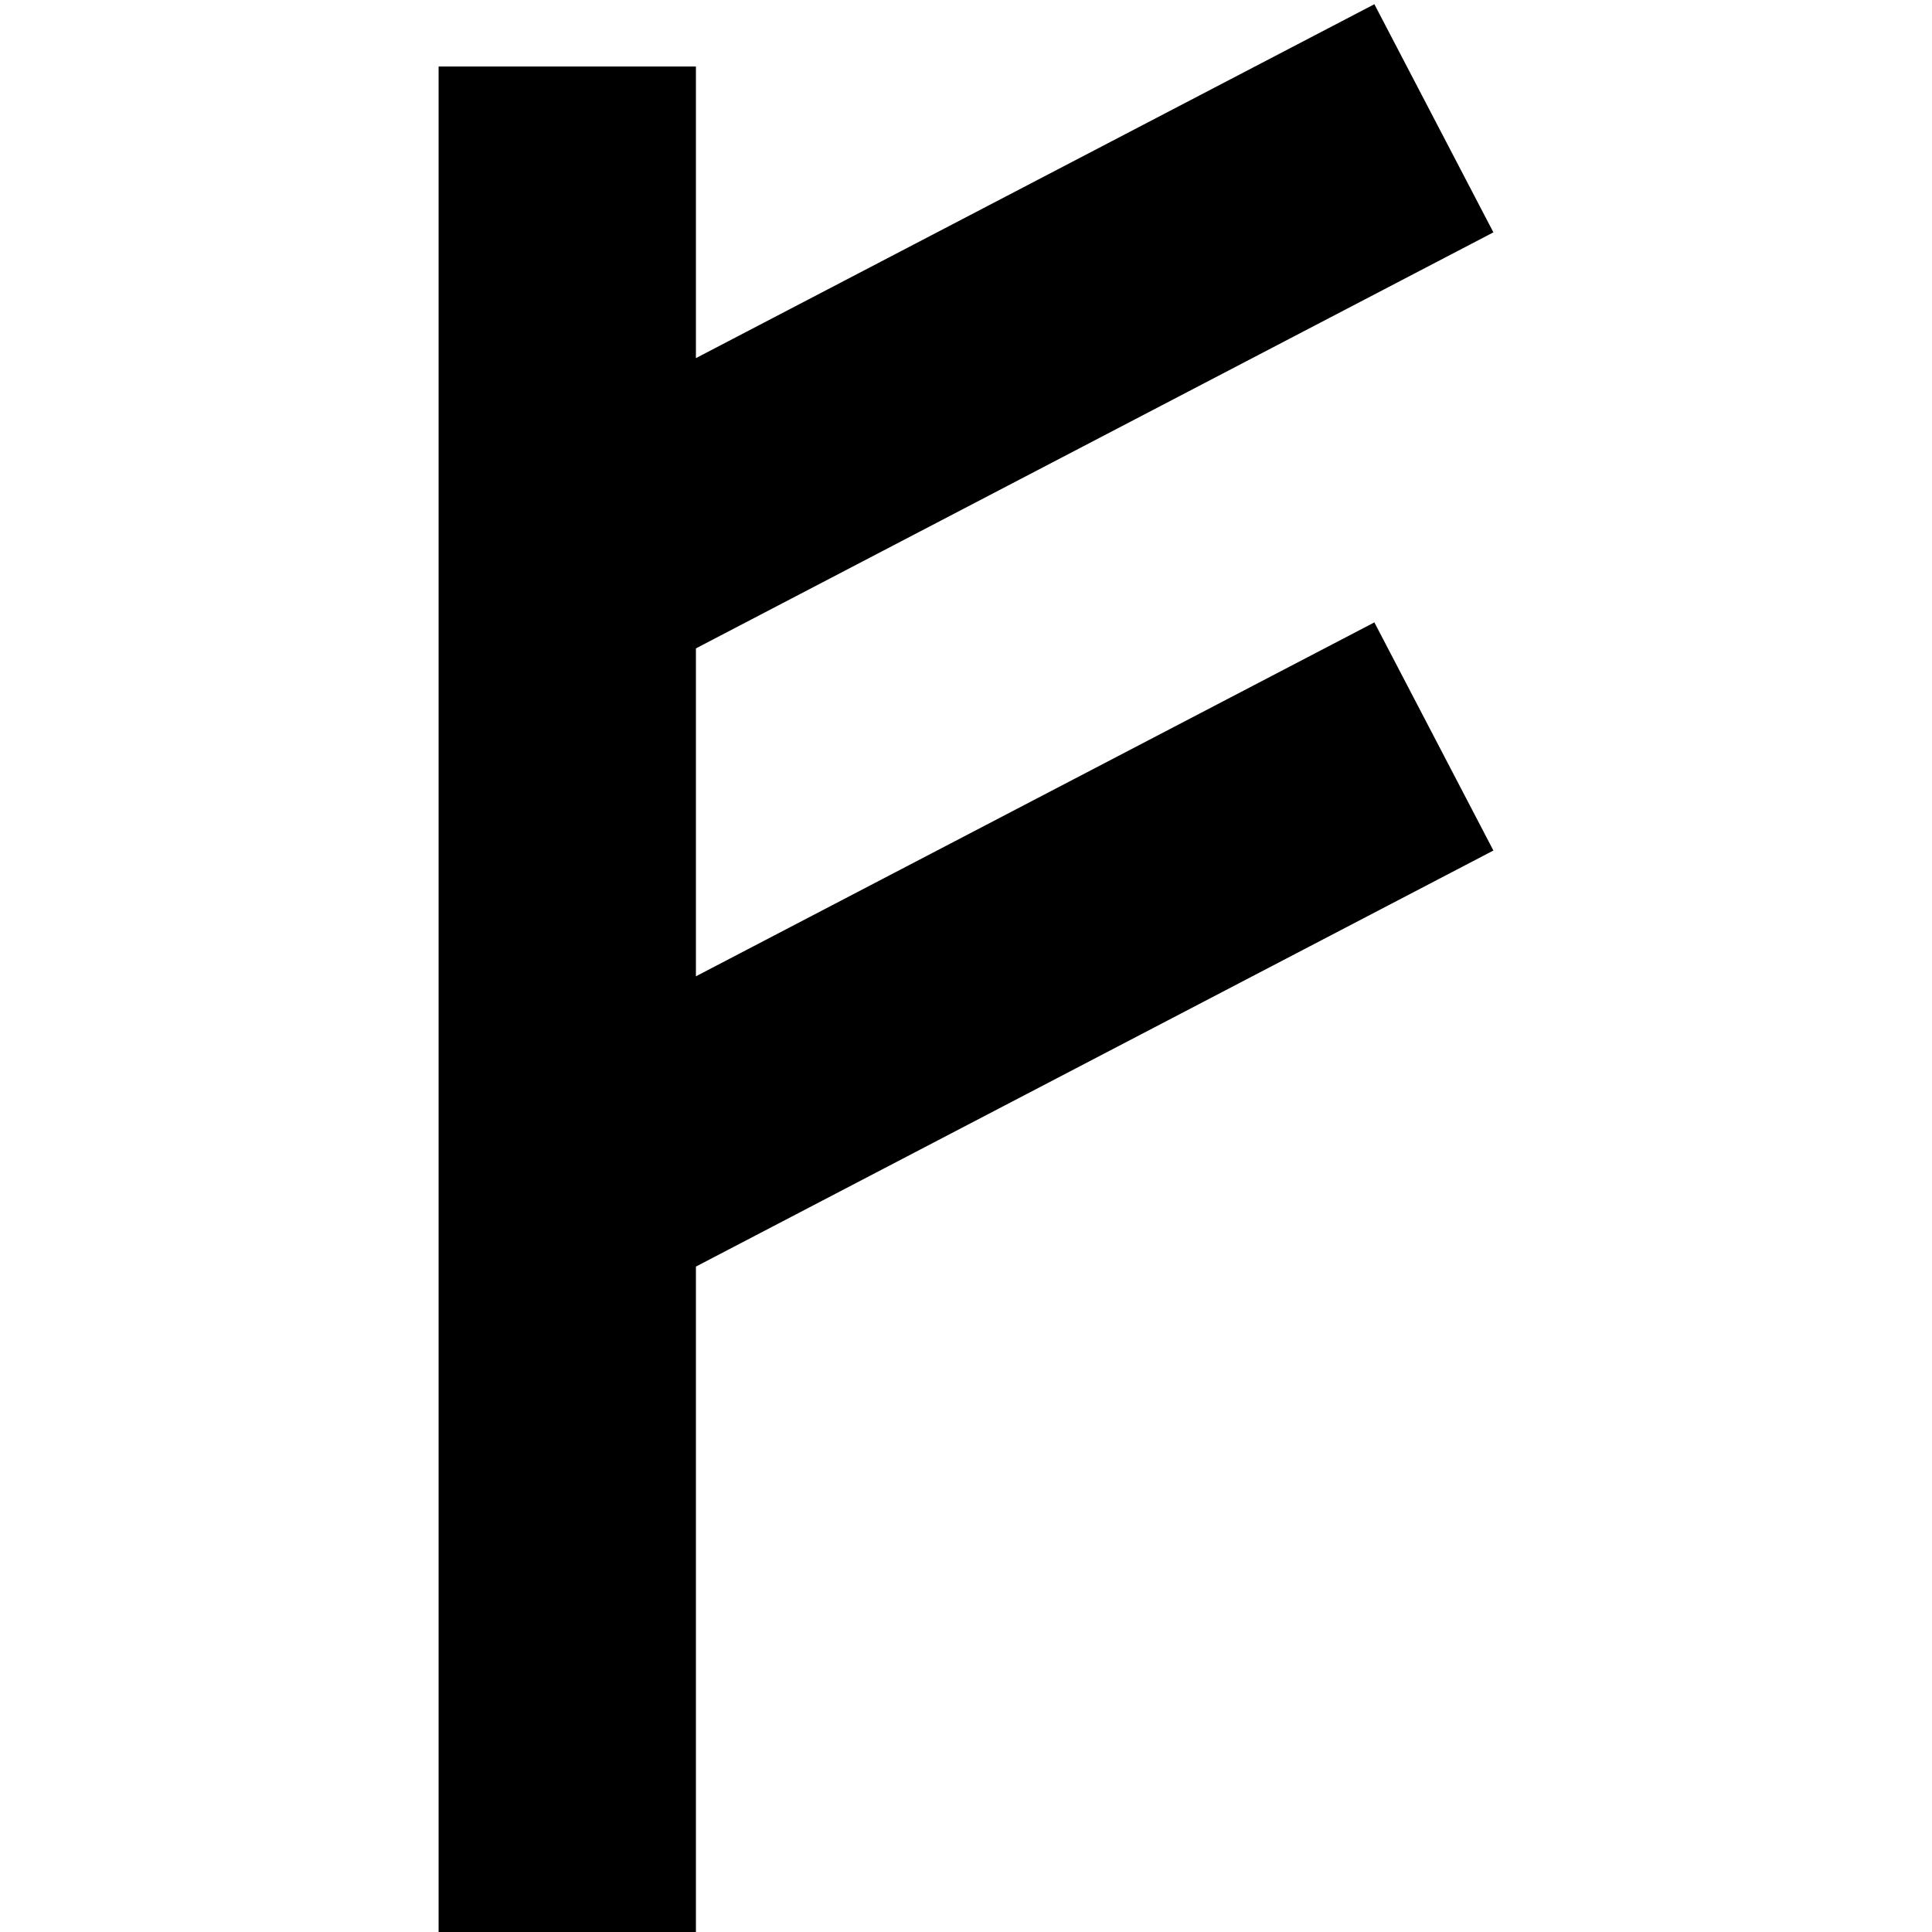
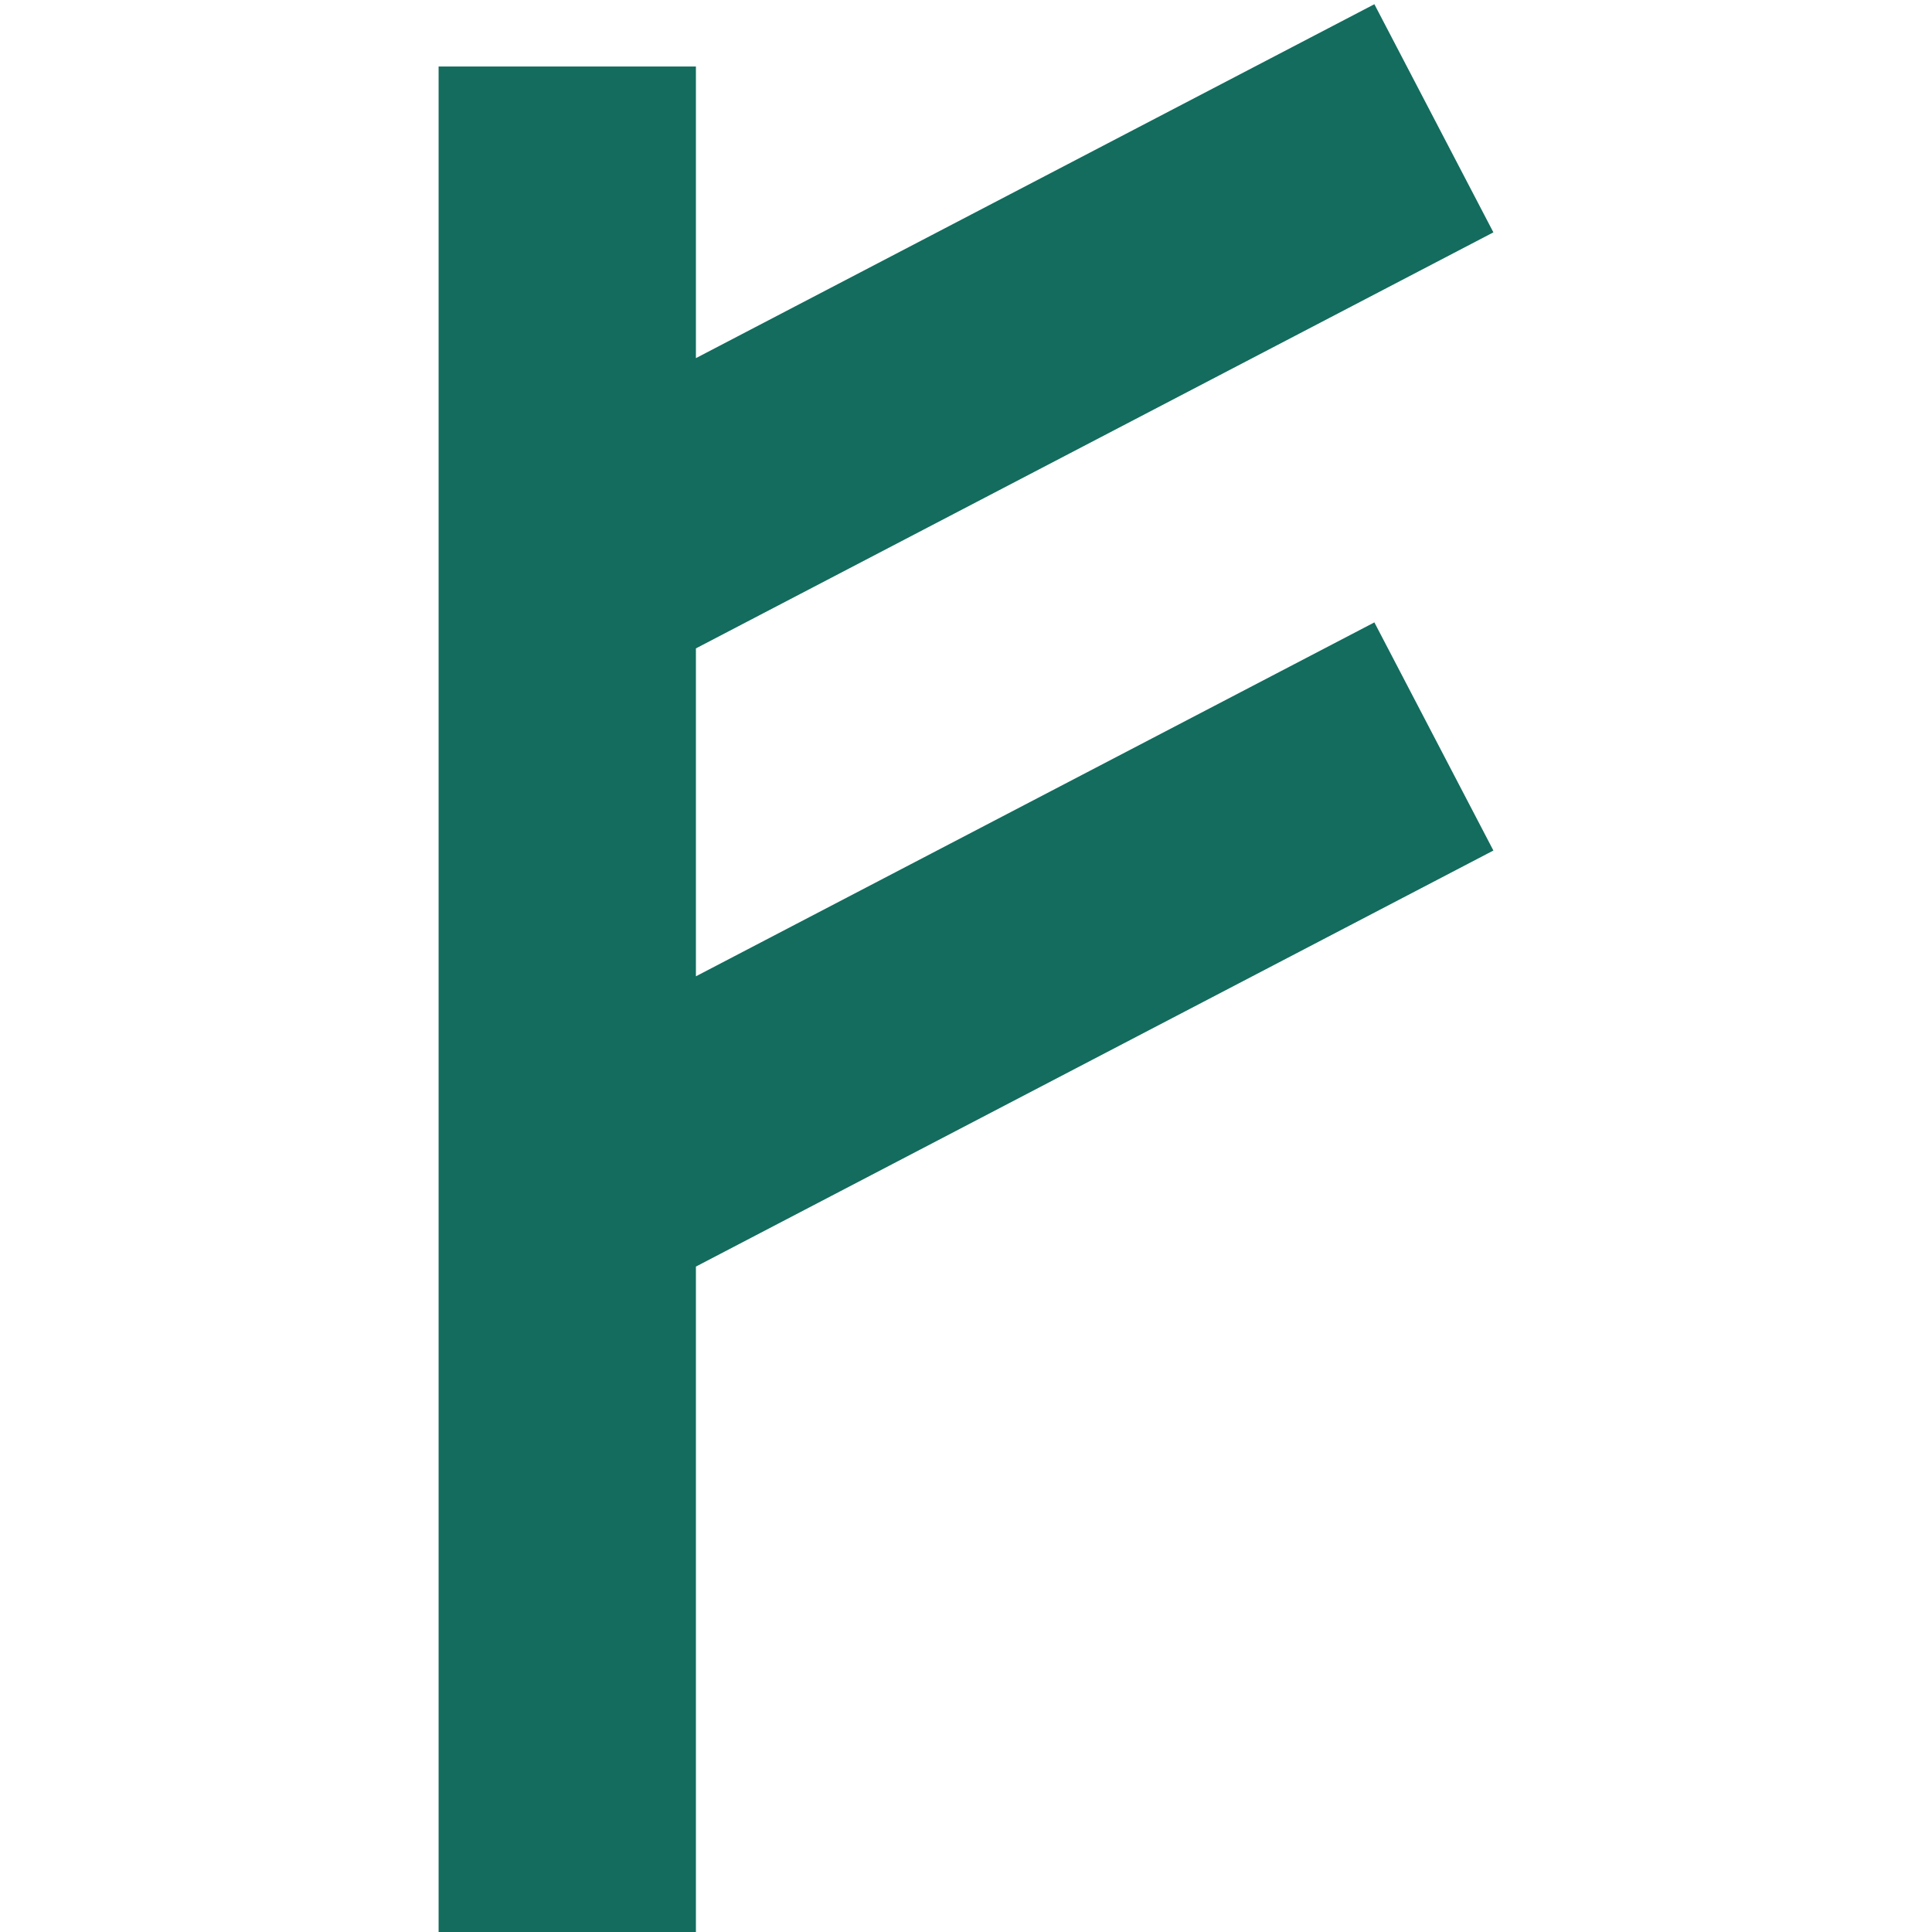
<svg xmlns="http://www.w3.org/2000/svg" width="595.279" height="595.28" viewBox="0 123.305 595.279 595.28">
-   <path d="M423.467 315.074L214.422 424.12V323.085l245.717-128.186-36.672-70.295-209.045 109.047v-89.85h-79.281v574.784h79.281V513.558l245.717-128.192z" />
+   <path fill="#136c5e" d="M423.467 315.074L214.422 424.12V323.085l245.717-128.186-36.672-70.295-209.045 109.047v-89.85h-79.281v574.784h79.281V513.558l245.717-128.192z" />
</svg>
